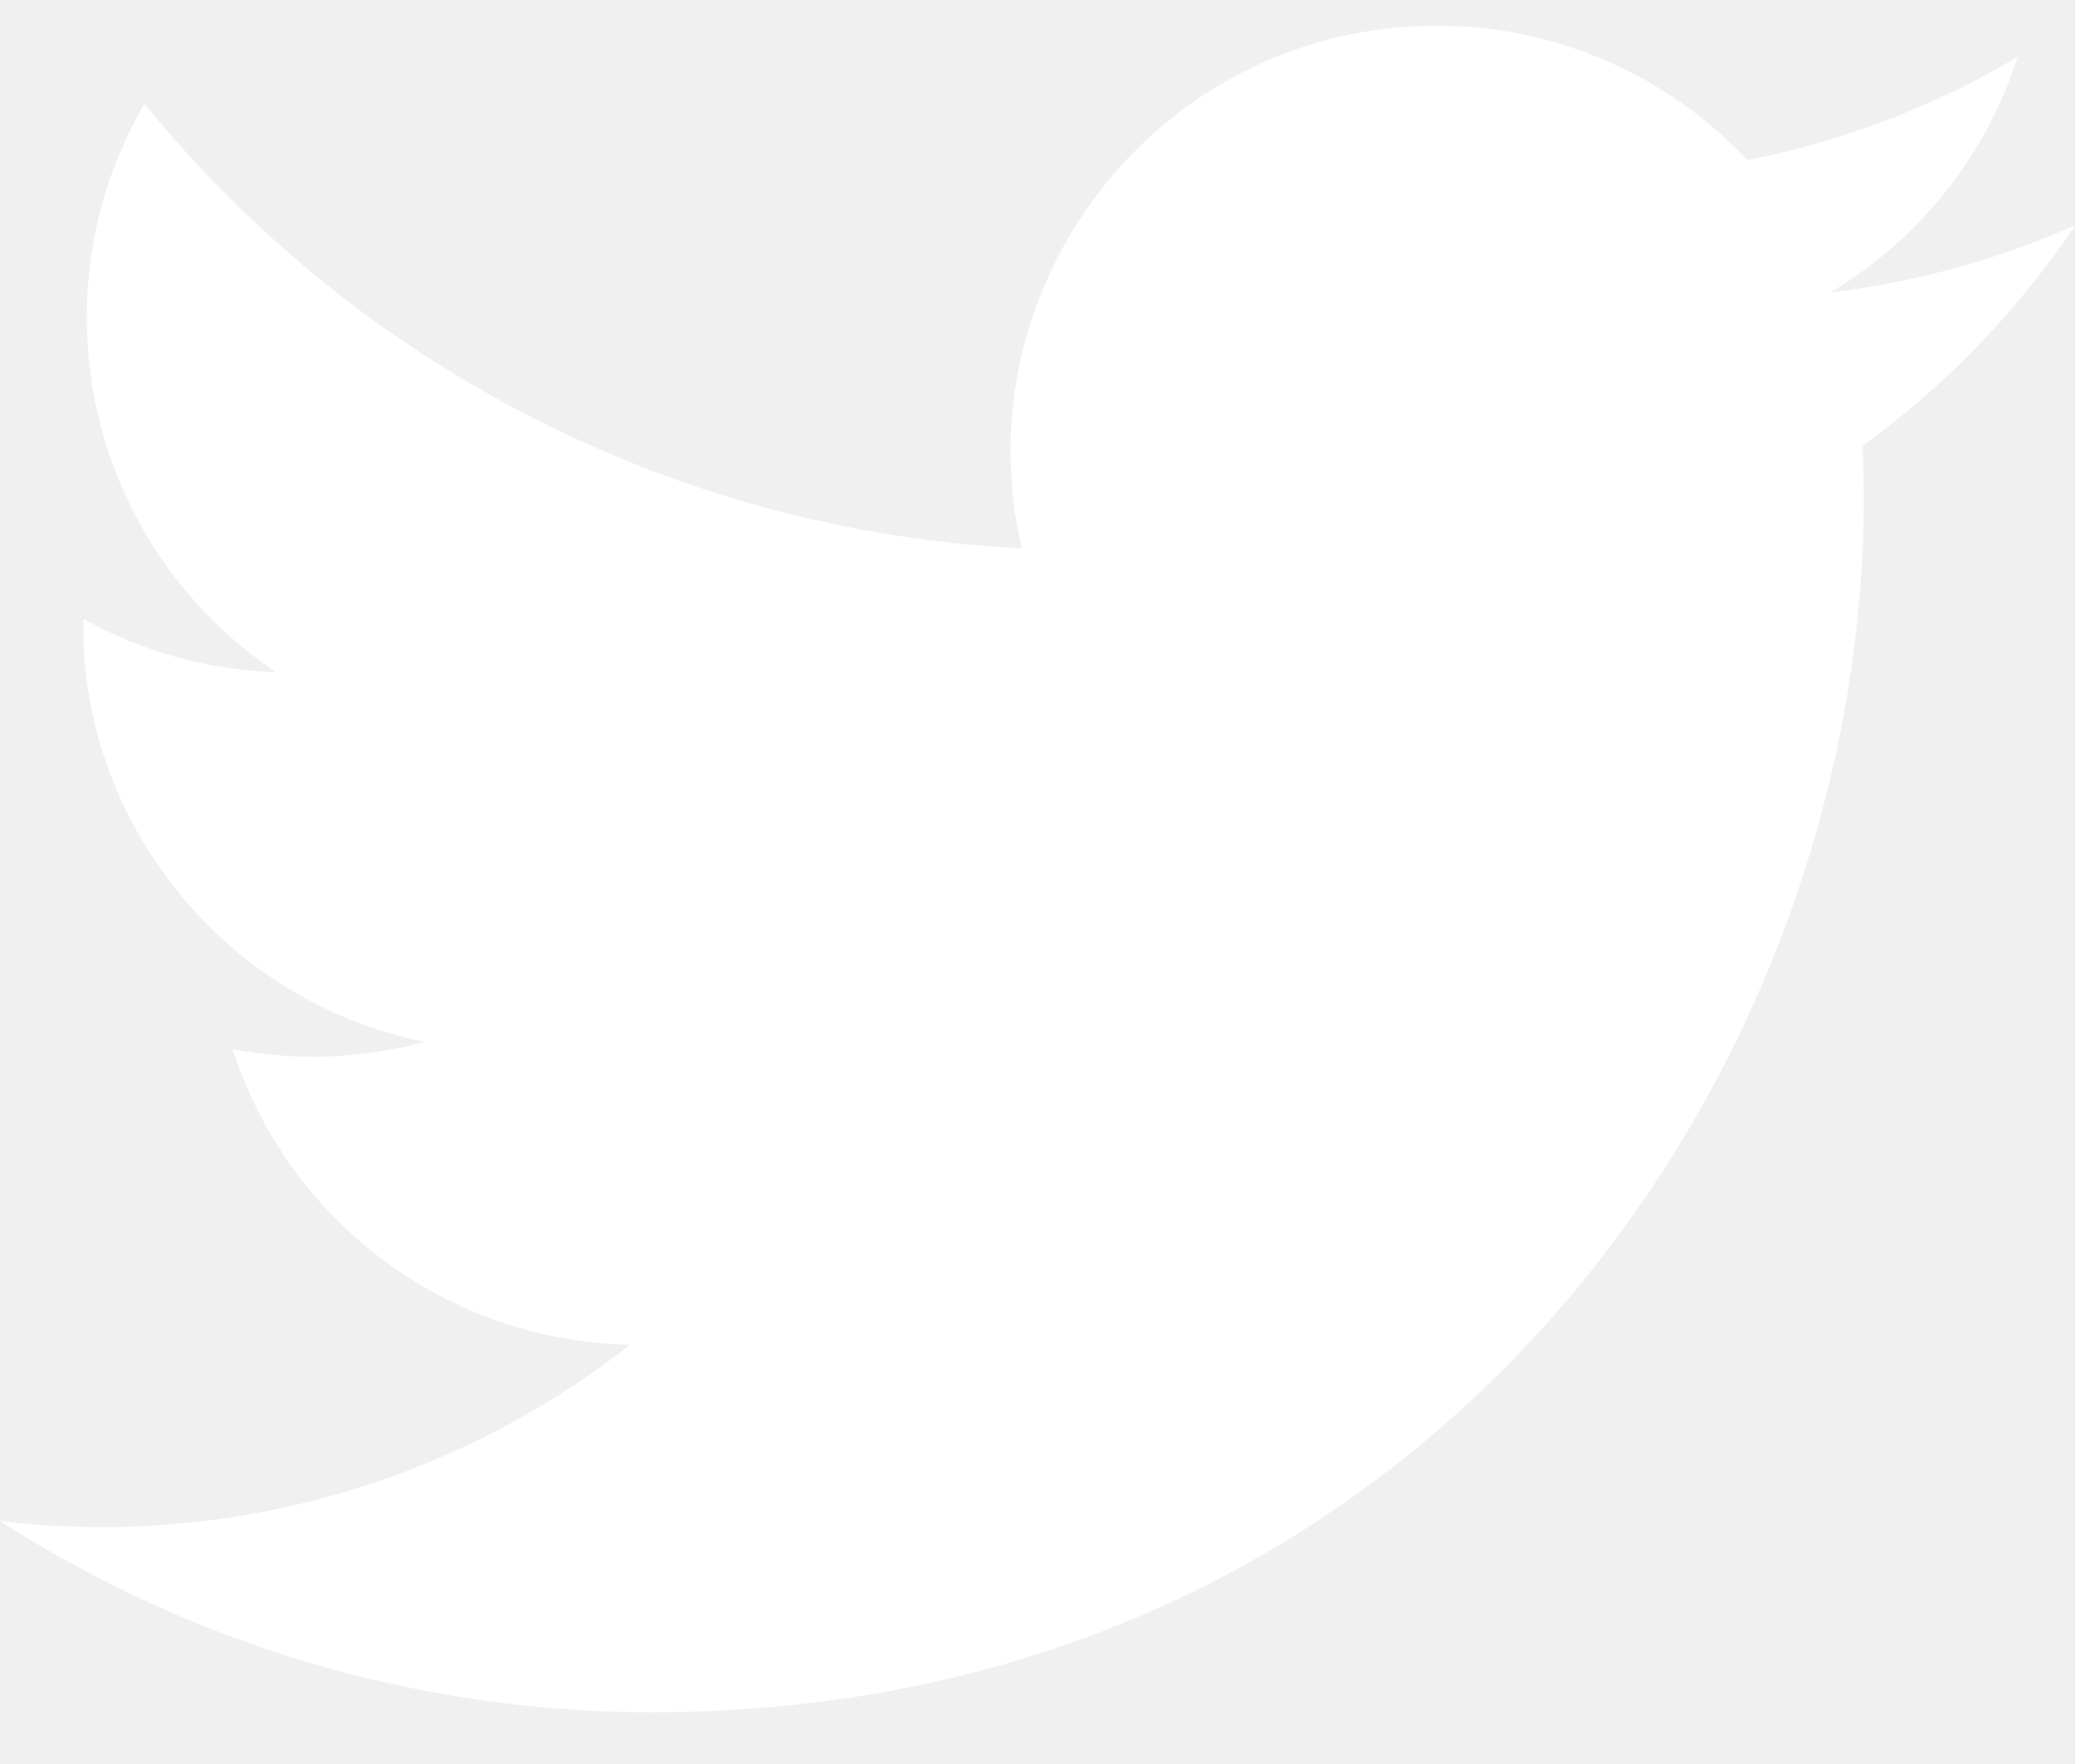
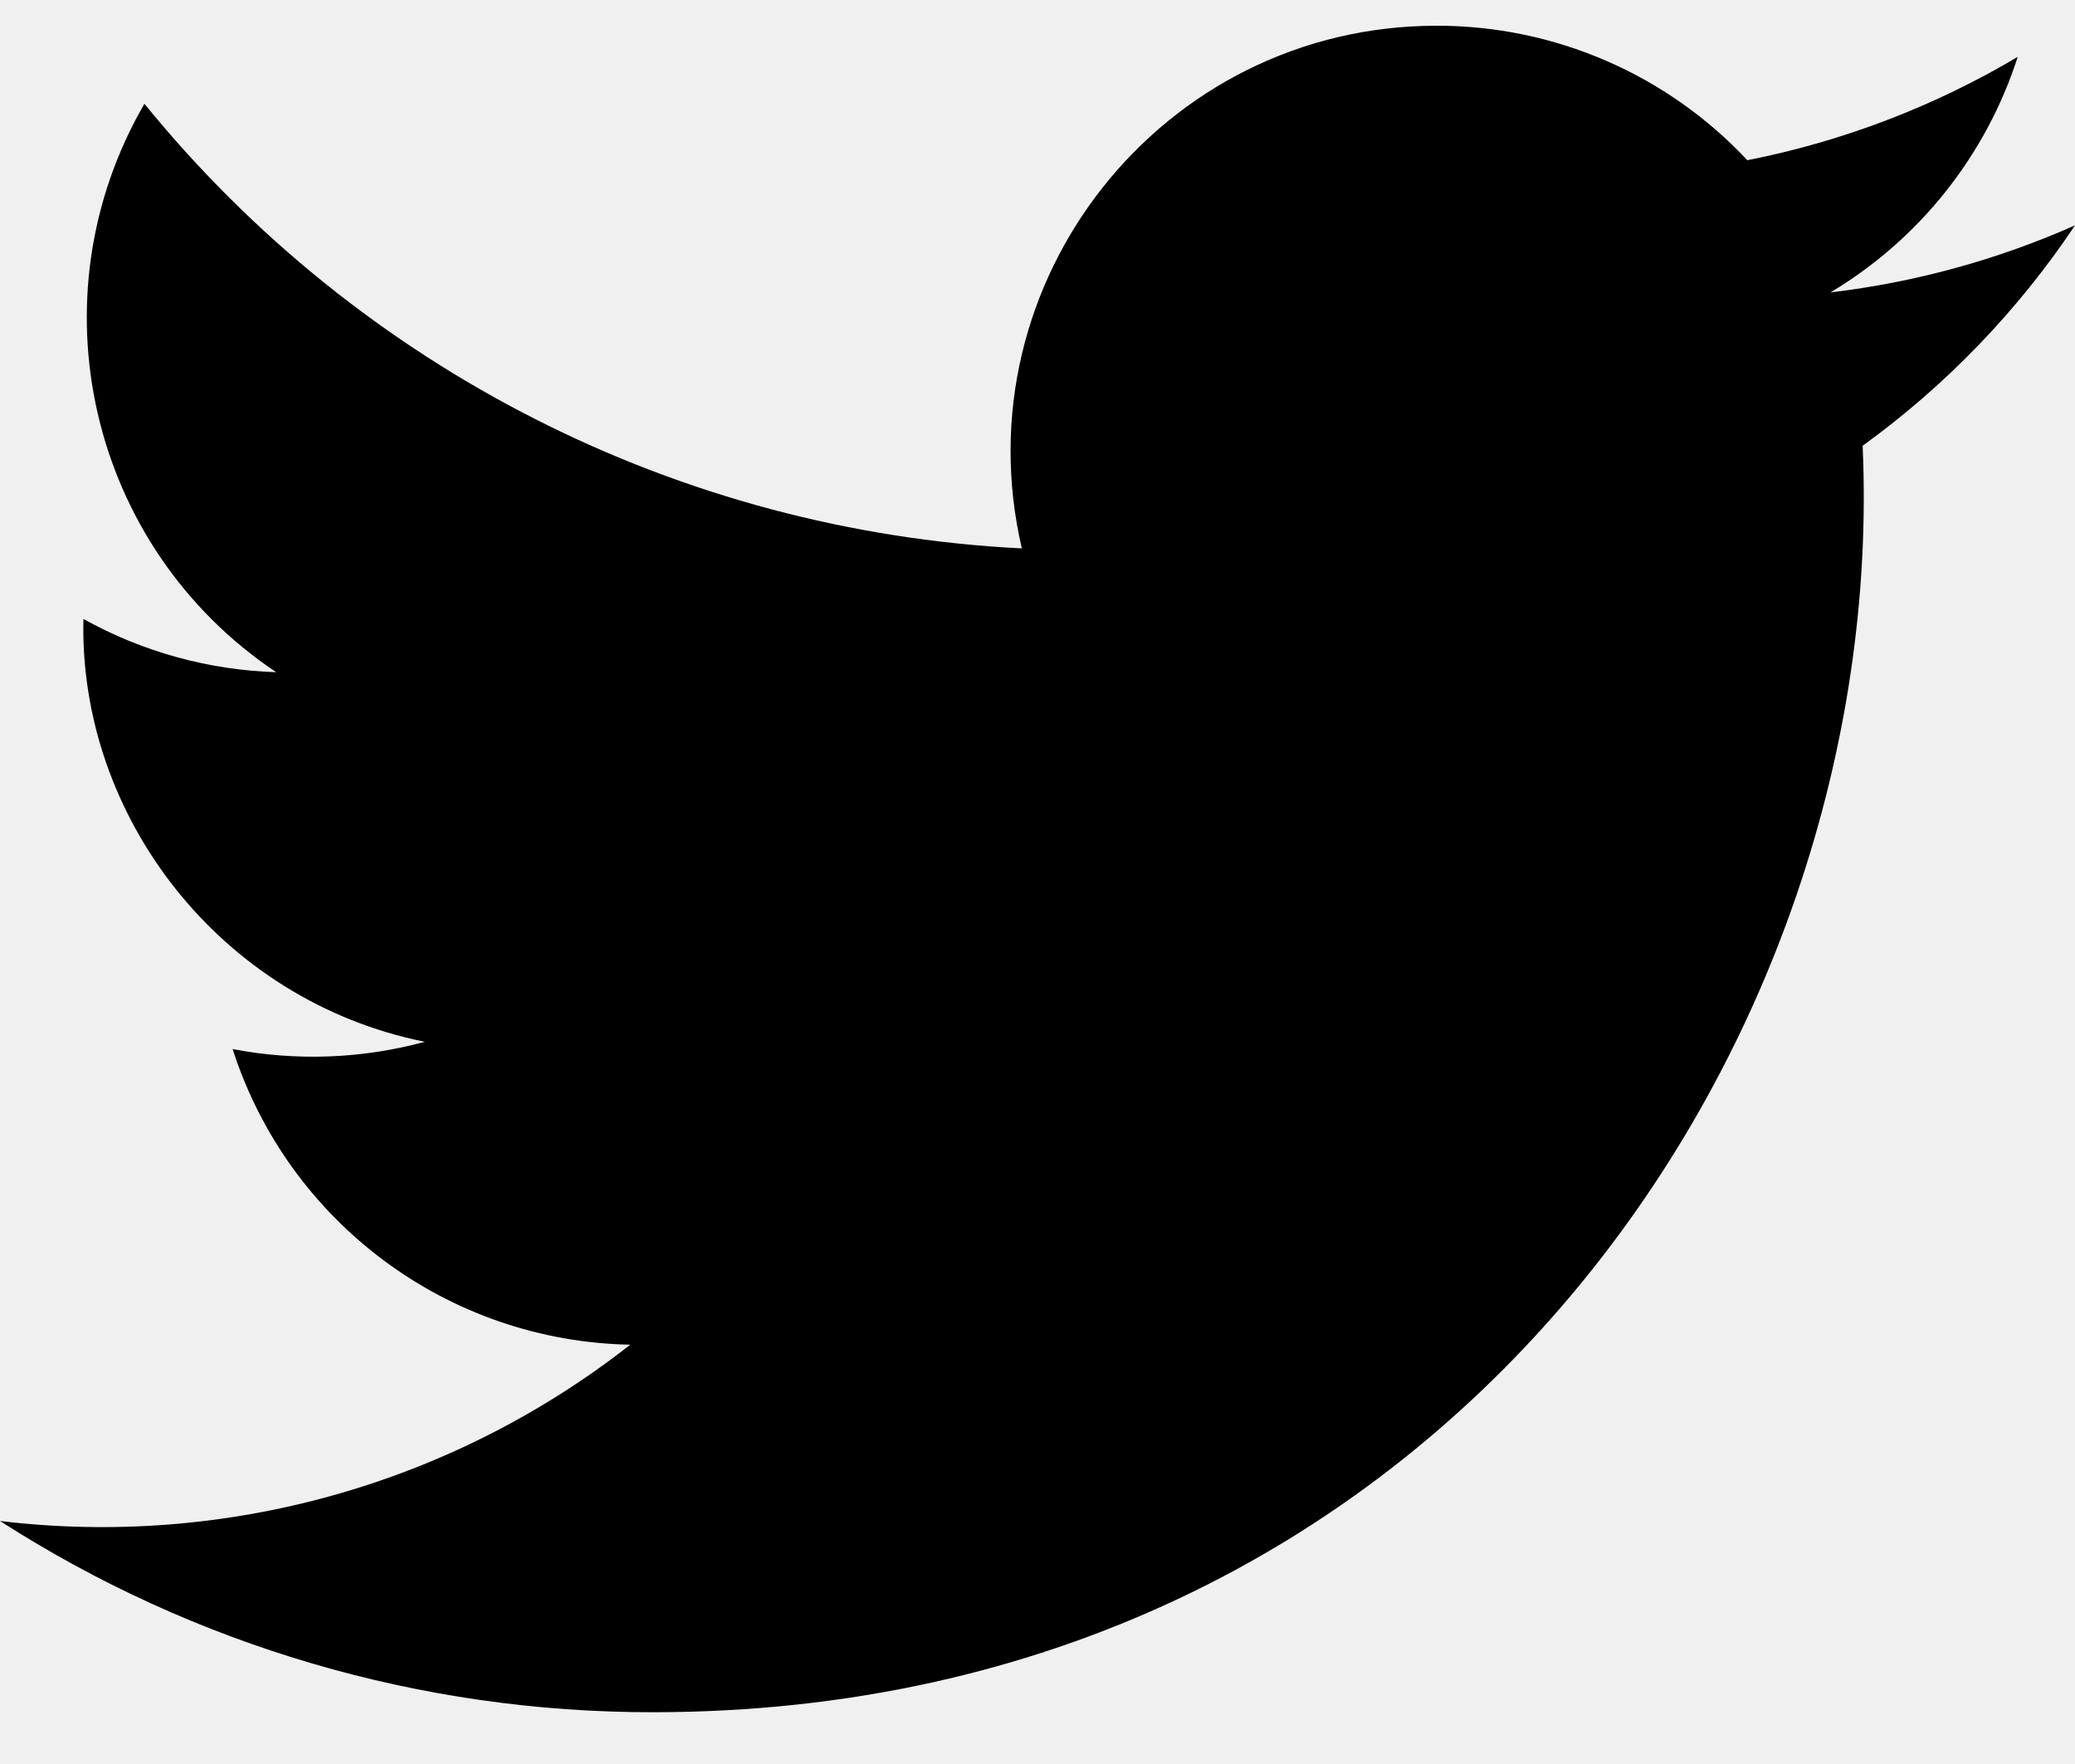
<svg xmlns="http://www.w3.org/2000/svg" width="20" height="17">
-   <path d="M20 2.172a8.192 8.192 0 0 1-2.357.646 4.11 4.11 0 0 0 1.805-2.27 8.22 8.22 0 0 1-2.606.996A4.096 4.096 0 0 0 13.847.248c-2.65 0-4.596 2.472-3.998 5.037A11.648 11.648 0 0 1 1.392 1a4.109 4.109 0 0 0 1.27 5.478 4.086 4.086 0 0 1-1.858-.513c-.045 1.9 1.318 3.679 3.291 4.075a4.113 4.113 0 0 1-1.853.07 4.106 4.106 0 0 0 3.833 2.849A8.25 8.25 0 0 1 0 14.658a11.616 11.616 0 0 0 6.29 1.843c7.618 0 11.923-6.434 11.663-12.205A8.354 8.354 0 0 0 20 2.172Z" fill="#FFF" />
+   <path d="M20 2.172a8.192 8.192 0 0 1-2.357.646 4.11 4.11 0 0 0 1.805-2.27 8.22 8.22 0 0 1-2.606.996A4.096 4.096 0 0 0 13.847.248c-2.65 0-4.596 2.472-3.998 5.037A11.648 11.648 0 0 1 1.392 1a4.109 4.109 0 0 0 1.27 5.478 4.086 4.086 0 0 1-1.858-.513c-.045 1.9 1.318 3.679 3.291 4.075a4.113 4.113 0 0 1-1.853.07 4.106 4.106 0 0 0 3.833 2.849A8.25 8.25 0 0 1 0 14.658a11.616 11.616 0 0 0 6.29 1.843c7.618 0 11.923-6.434 11.663-12.205A8.354 8.354 0 0 0 20 2.172Z" fill="#000" />
</svg>
